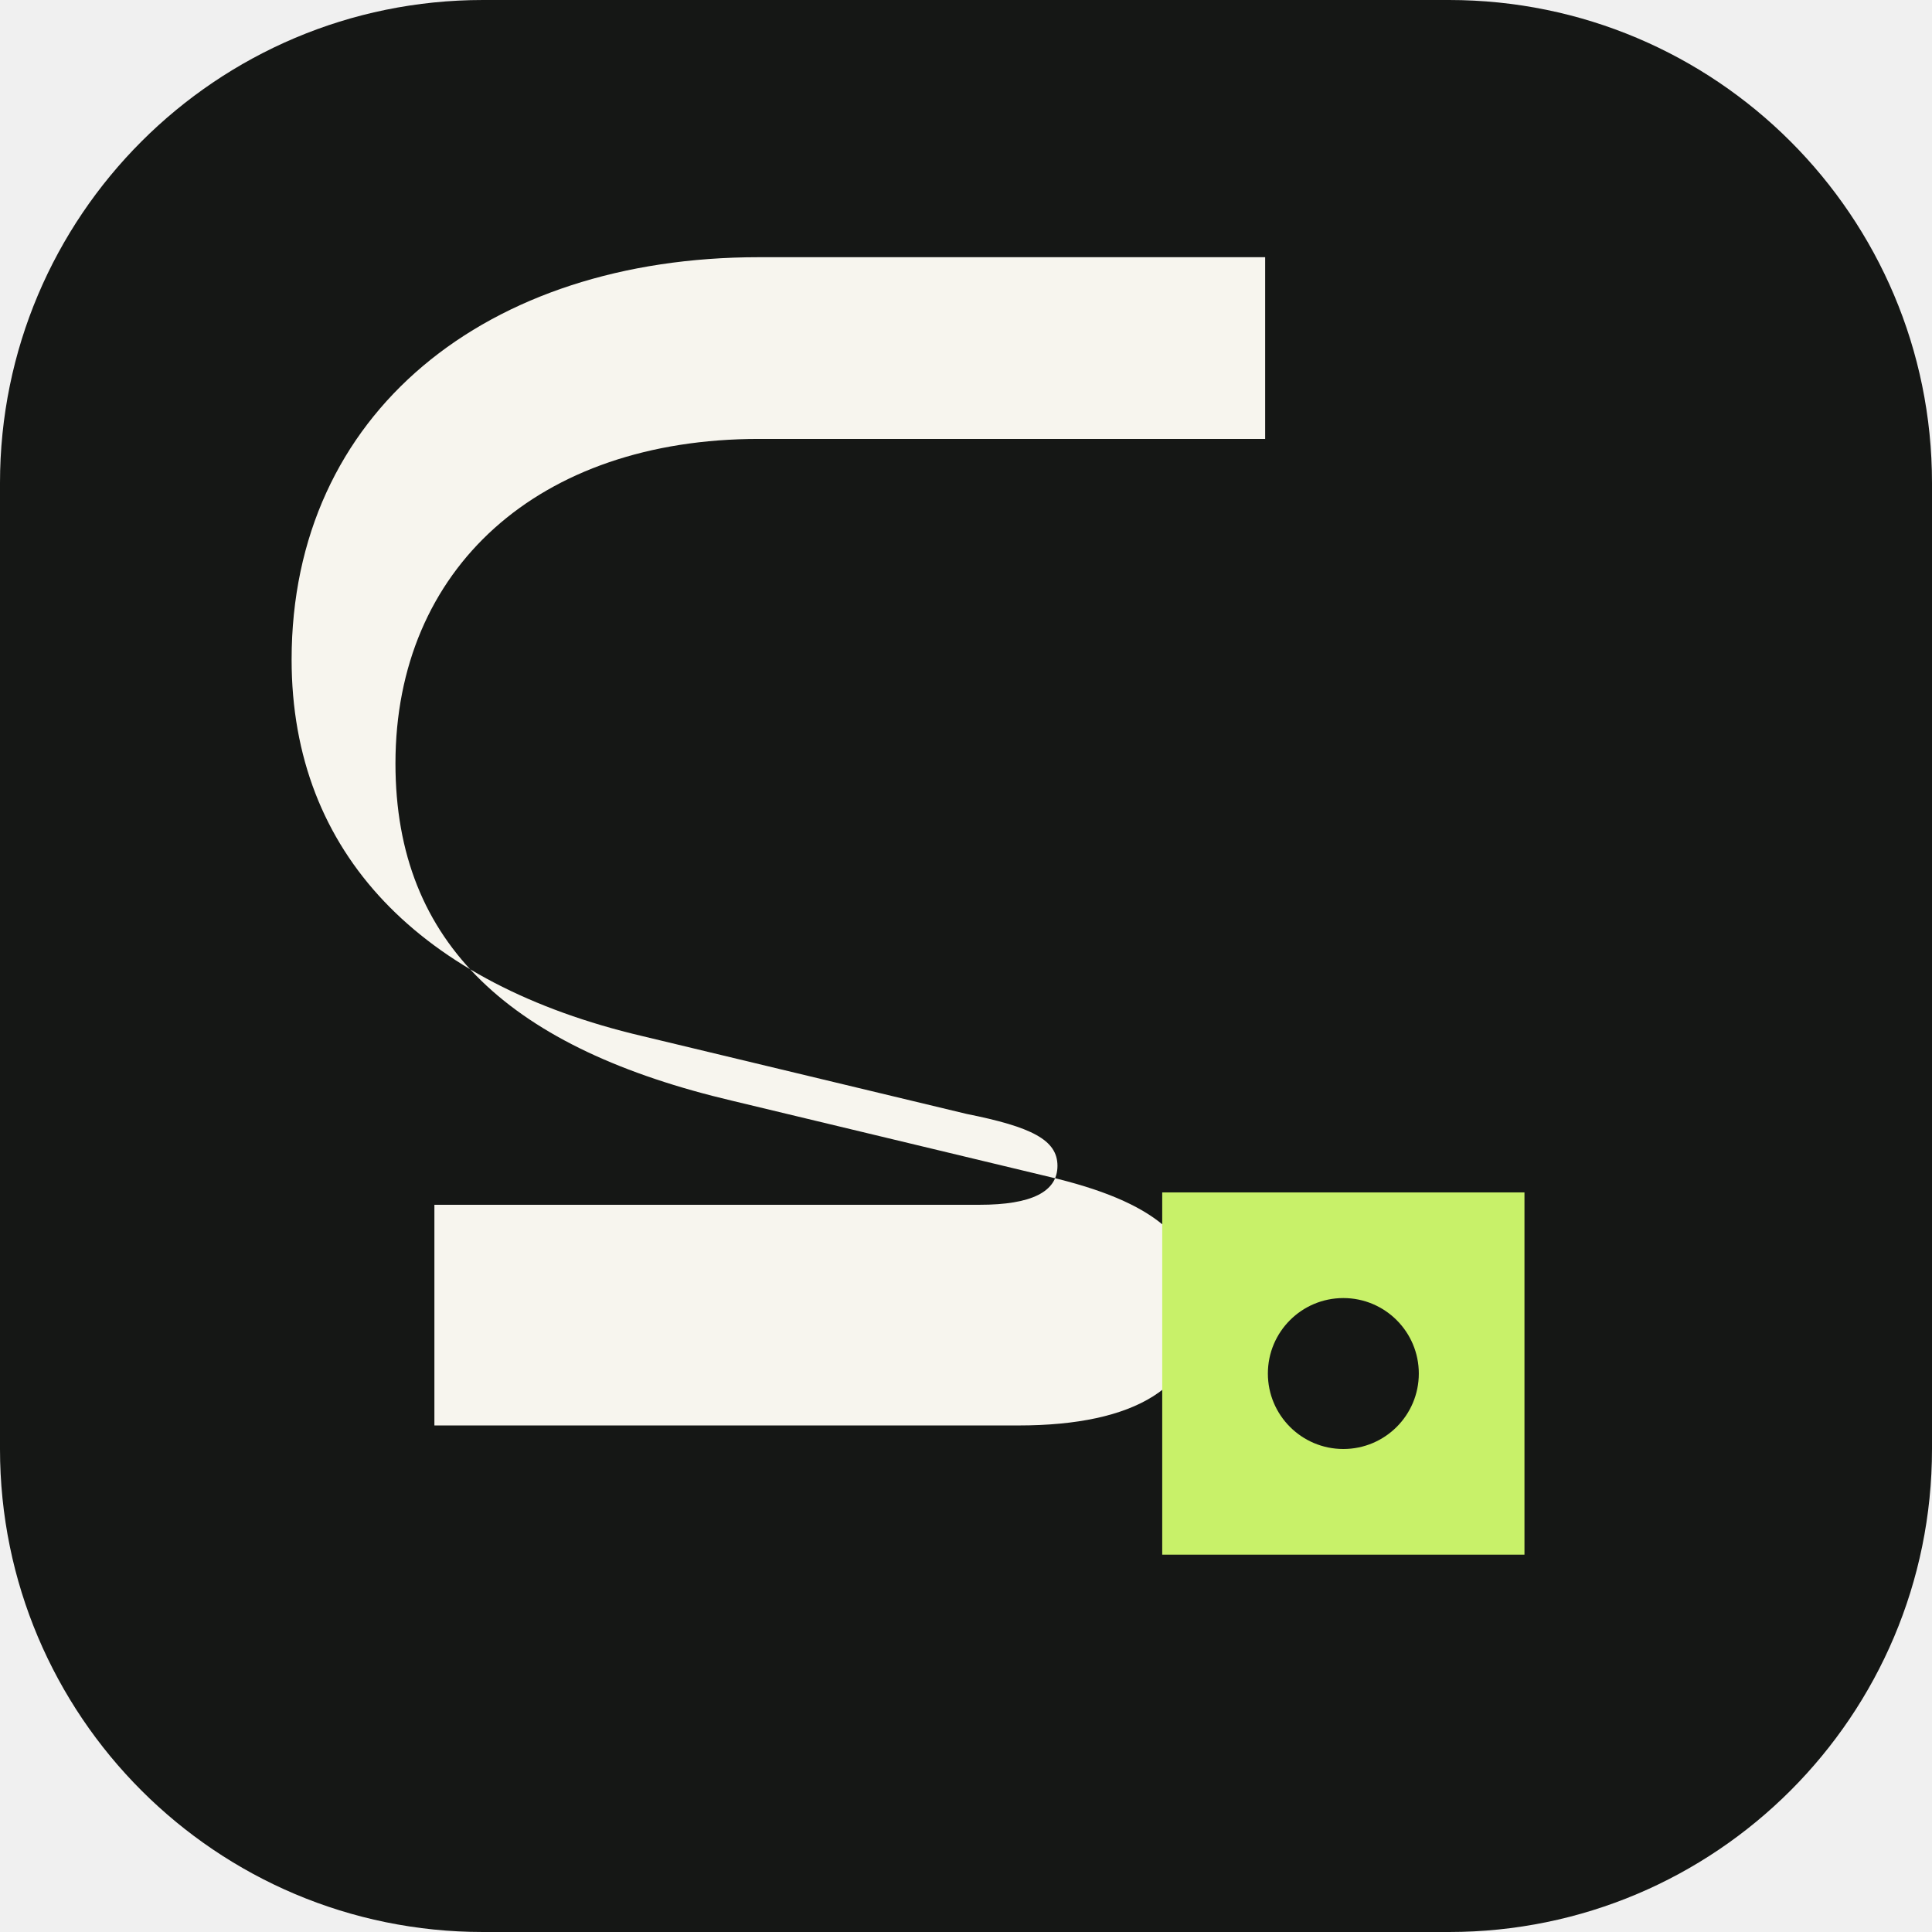
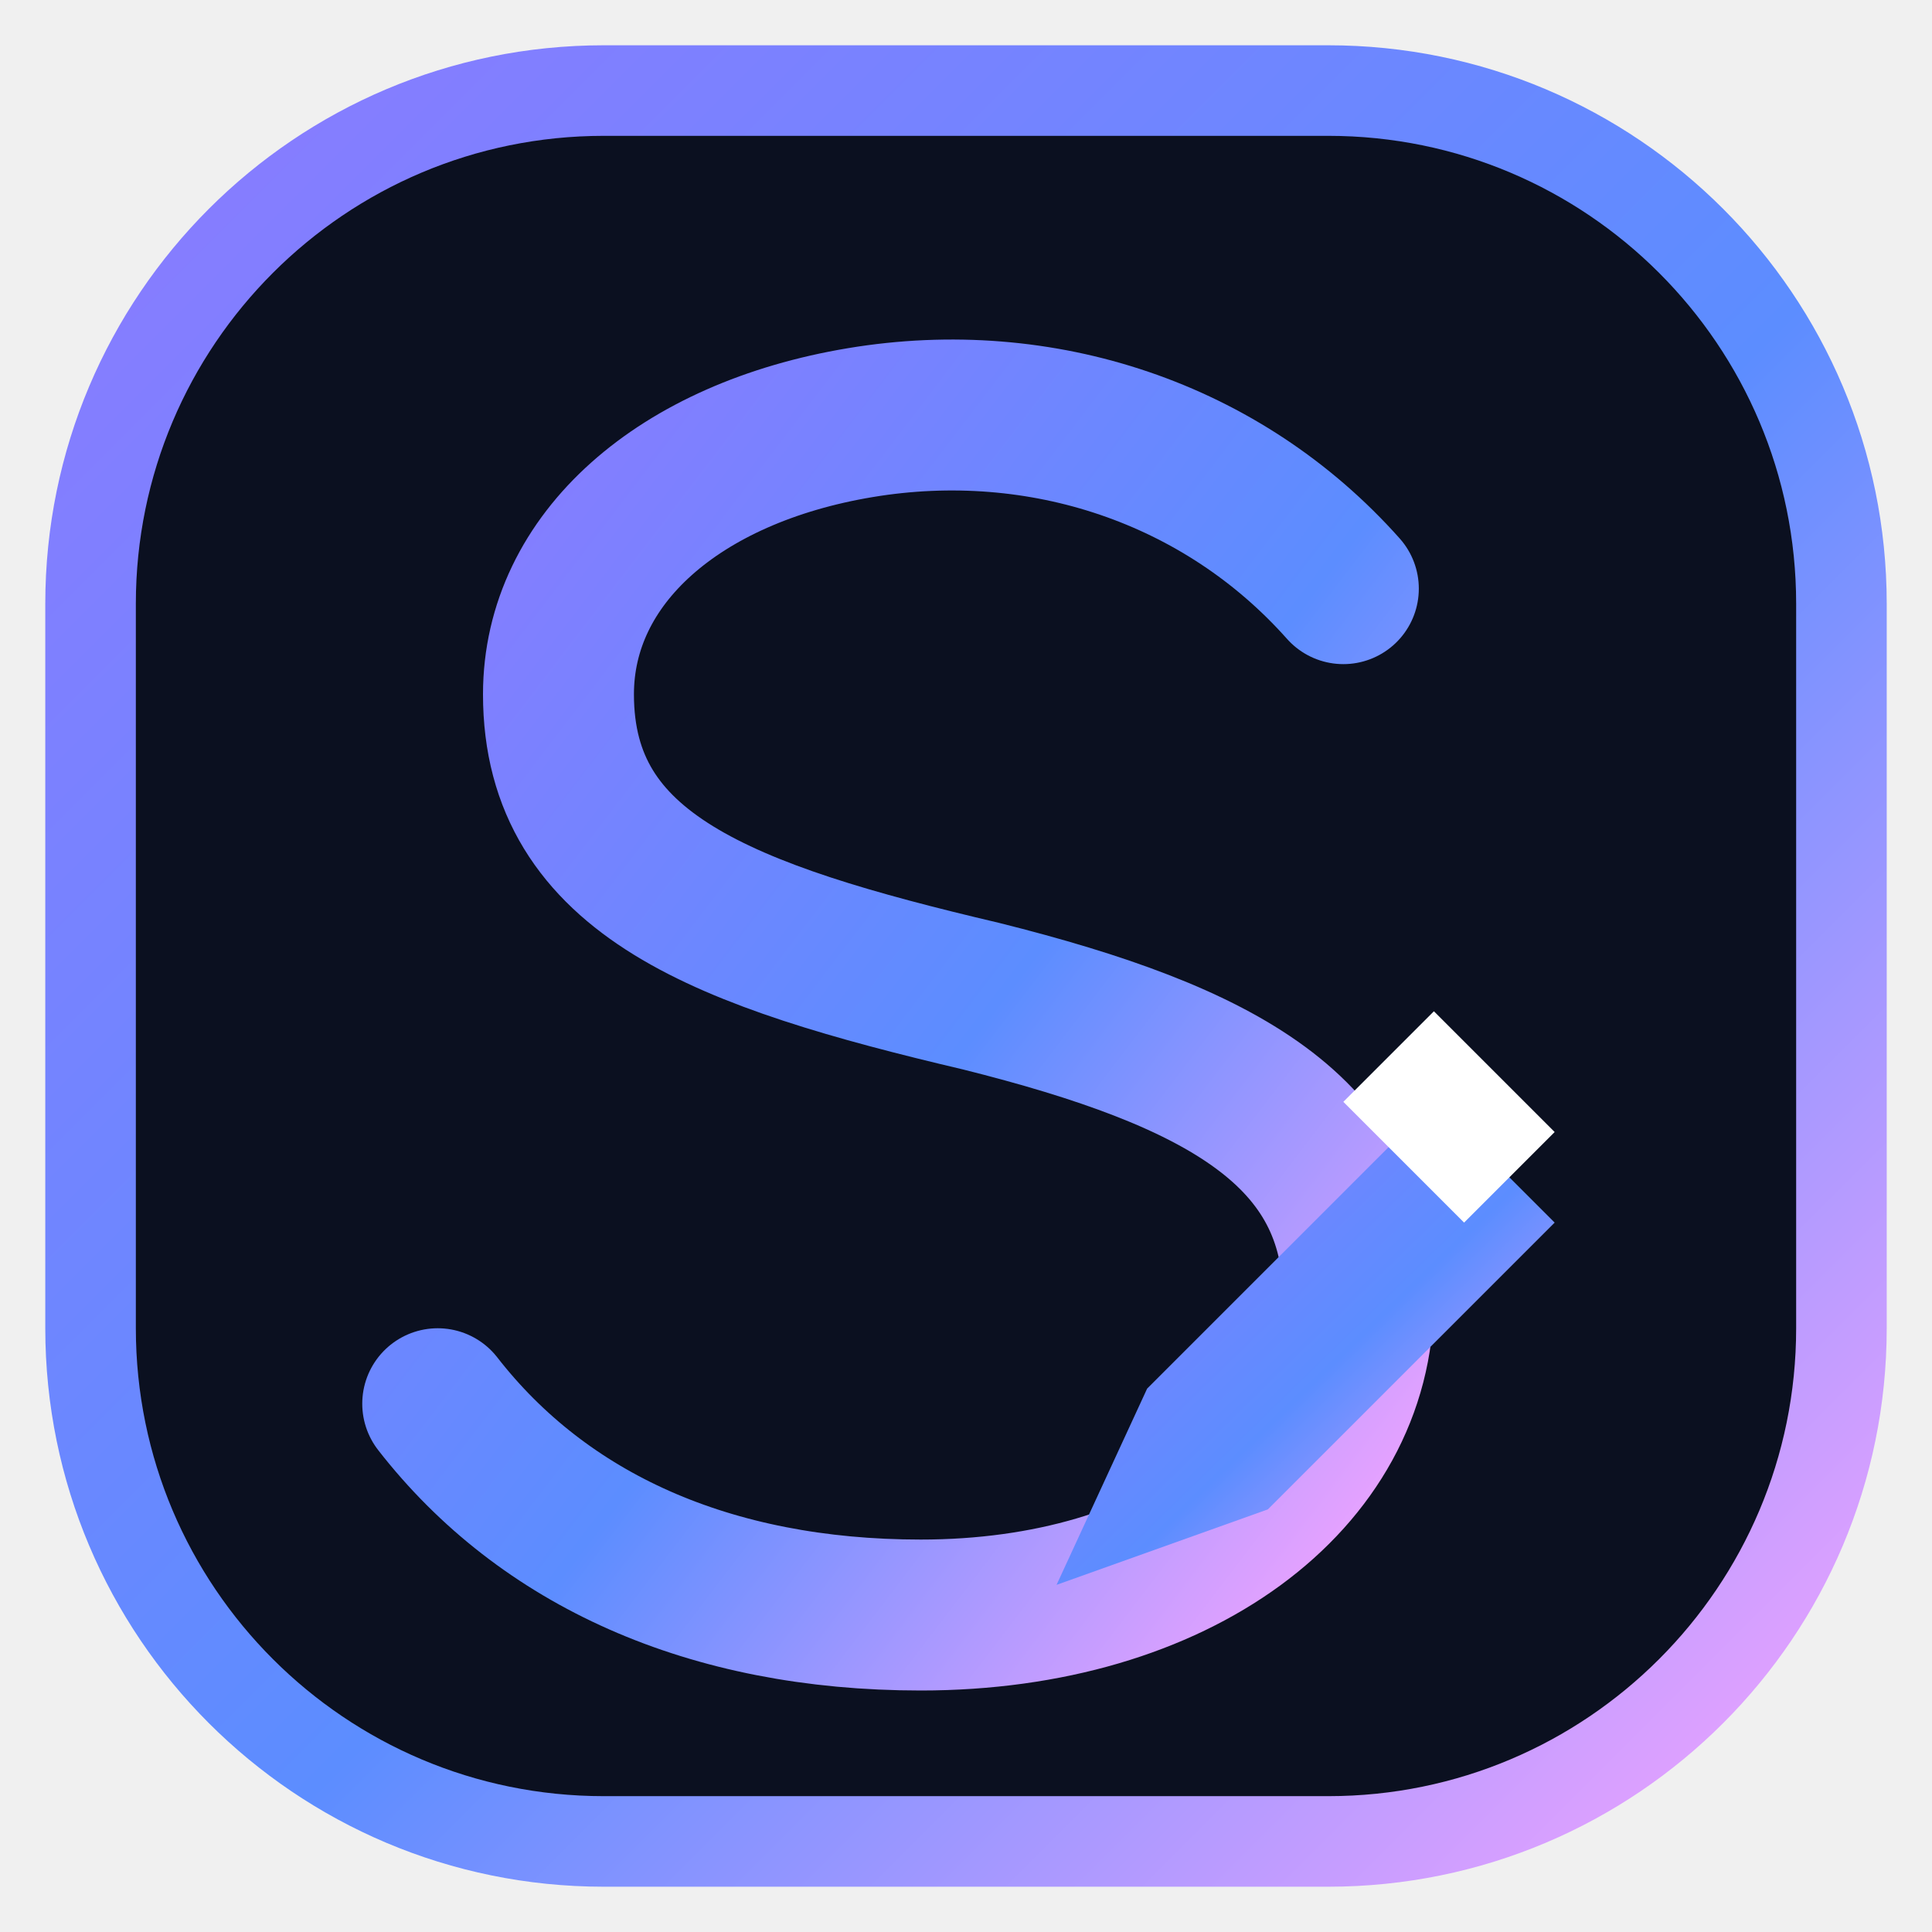
- <svg xmlns="http://www.w3.org/2000/svg" viewBox="0 0 128 128">
-   <rect width="128" height="128" rx="32" fill="#151715" />
-   <path d="M87 28H48c-17 0-28 10-28 25 0 14 9 22 26 26l25 6c8 2 11 5 11 10 0 6-5 9-14 9H23v-17h42c4 0 6-1 6-3s-2-3-7-4l-25-6C22 70 12 60 12 45 12 26 27 14 48 14h39z" fill="#F7F5EE" transform="translate(9 5) scale(.86)" />
-   <path d="M77 79h24v24H77z" rx="5" fill="#C8F169" />
-   <circle cx="89" cy="91" r="5" fill="#151715" />
+ <svg xmlns="http://www.w3.org/2000/svg" viewBox="0 0 128 128" width="128" height="128">
+   <defs>
+     <linearGradient id="g" x1="0" y1="0" x2="1" y2="1">
+       <stop stop-color="#8b7bff" />
+       <stop offset=".55" stop-color="#5c8dff" />
+       <stop offset="1" stop-color="#f3a4ff" />
+     </linearGradient>
+   </defs>
+   <rect x="6" y="6" width="116" height="116" rx="34" fill="#0b1020" stroke="url(#g)" stroke-width="6" />
+   <path d="M89 39c-8-9-20-13-32-11-12 2-20 9-20 18 0 12 11 16 28 20 16 4 25 9 25 20 0 12-12 21-29 21-14 0-25-5-32-14" fill="none" stroke="url(#g)" stroke-width="10" stroke-linecap="round" />
+   <path d="M76 92l19-19 8 8-19 19-14 5z" fill="url(#g)" />
+   <path d="M89 73l6-6 8 8-6 6z" fill="#fff" />
</svg>
